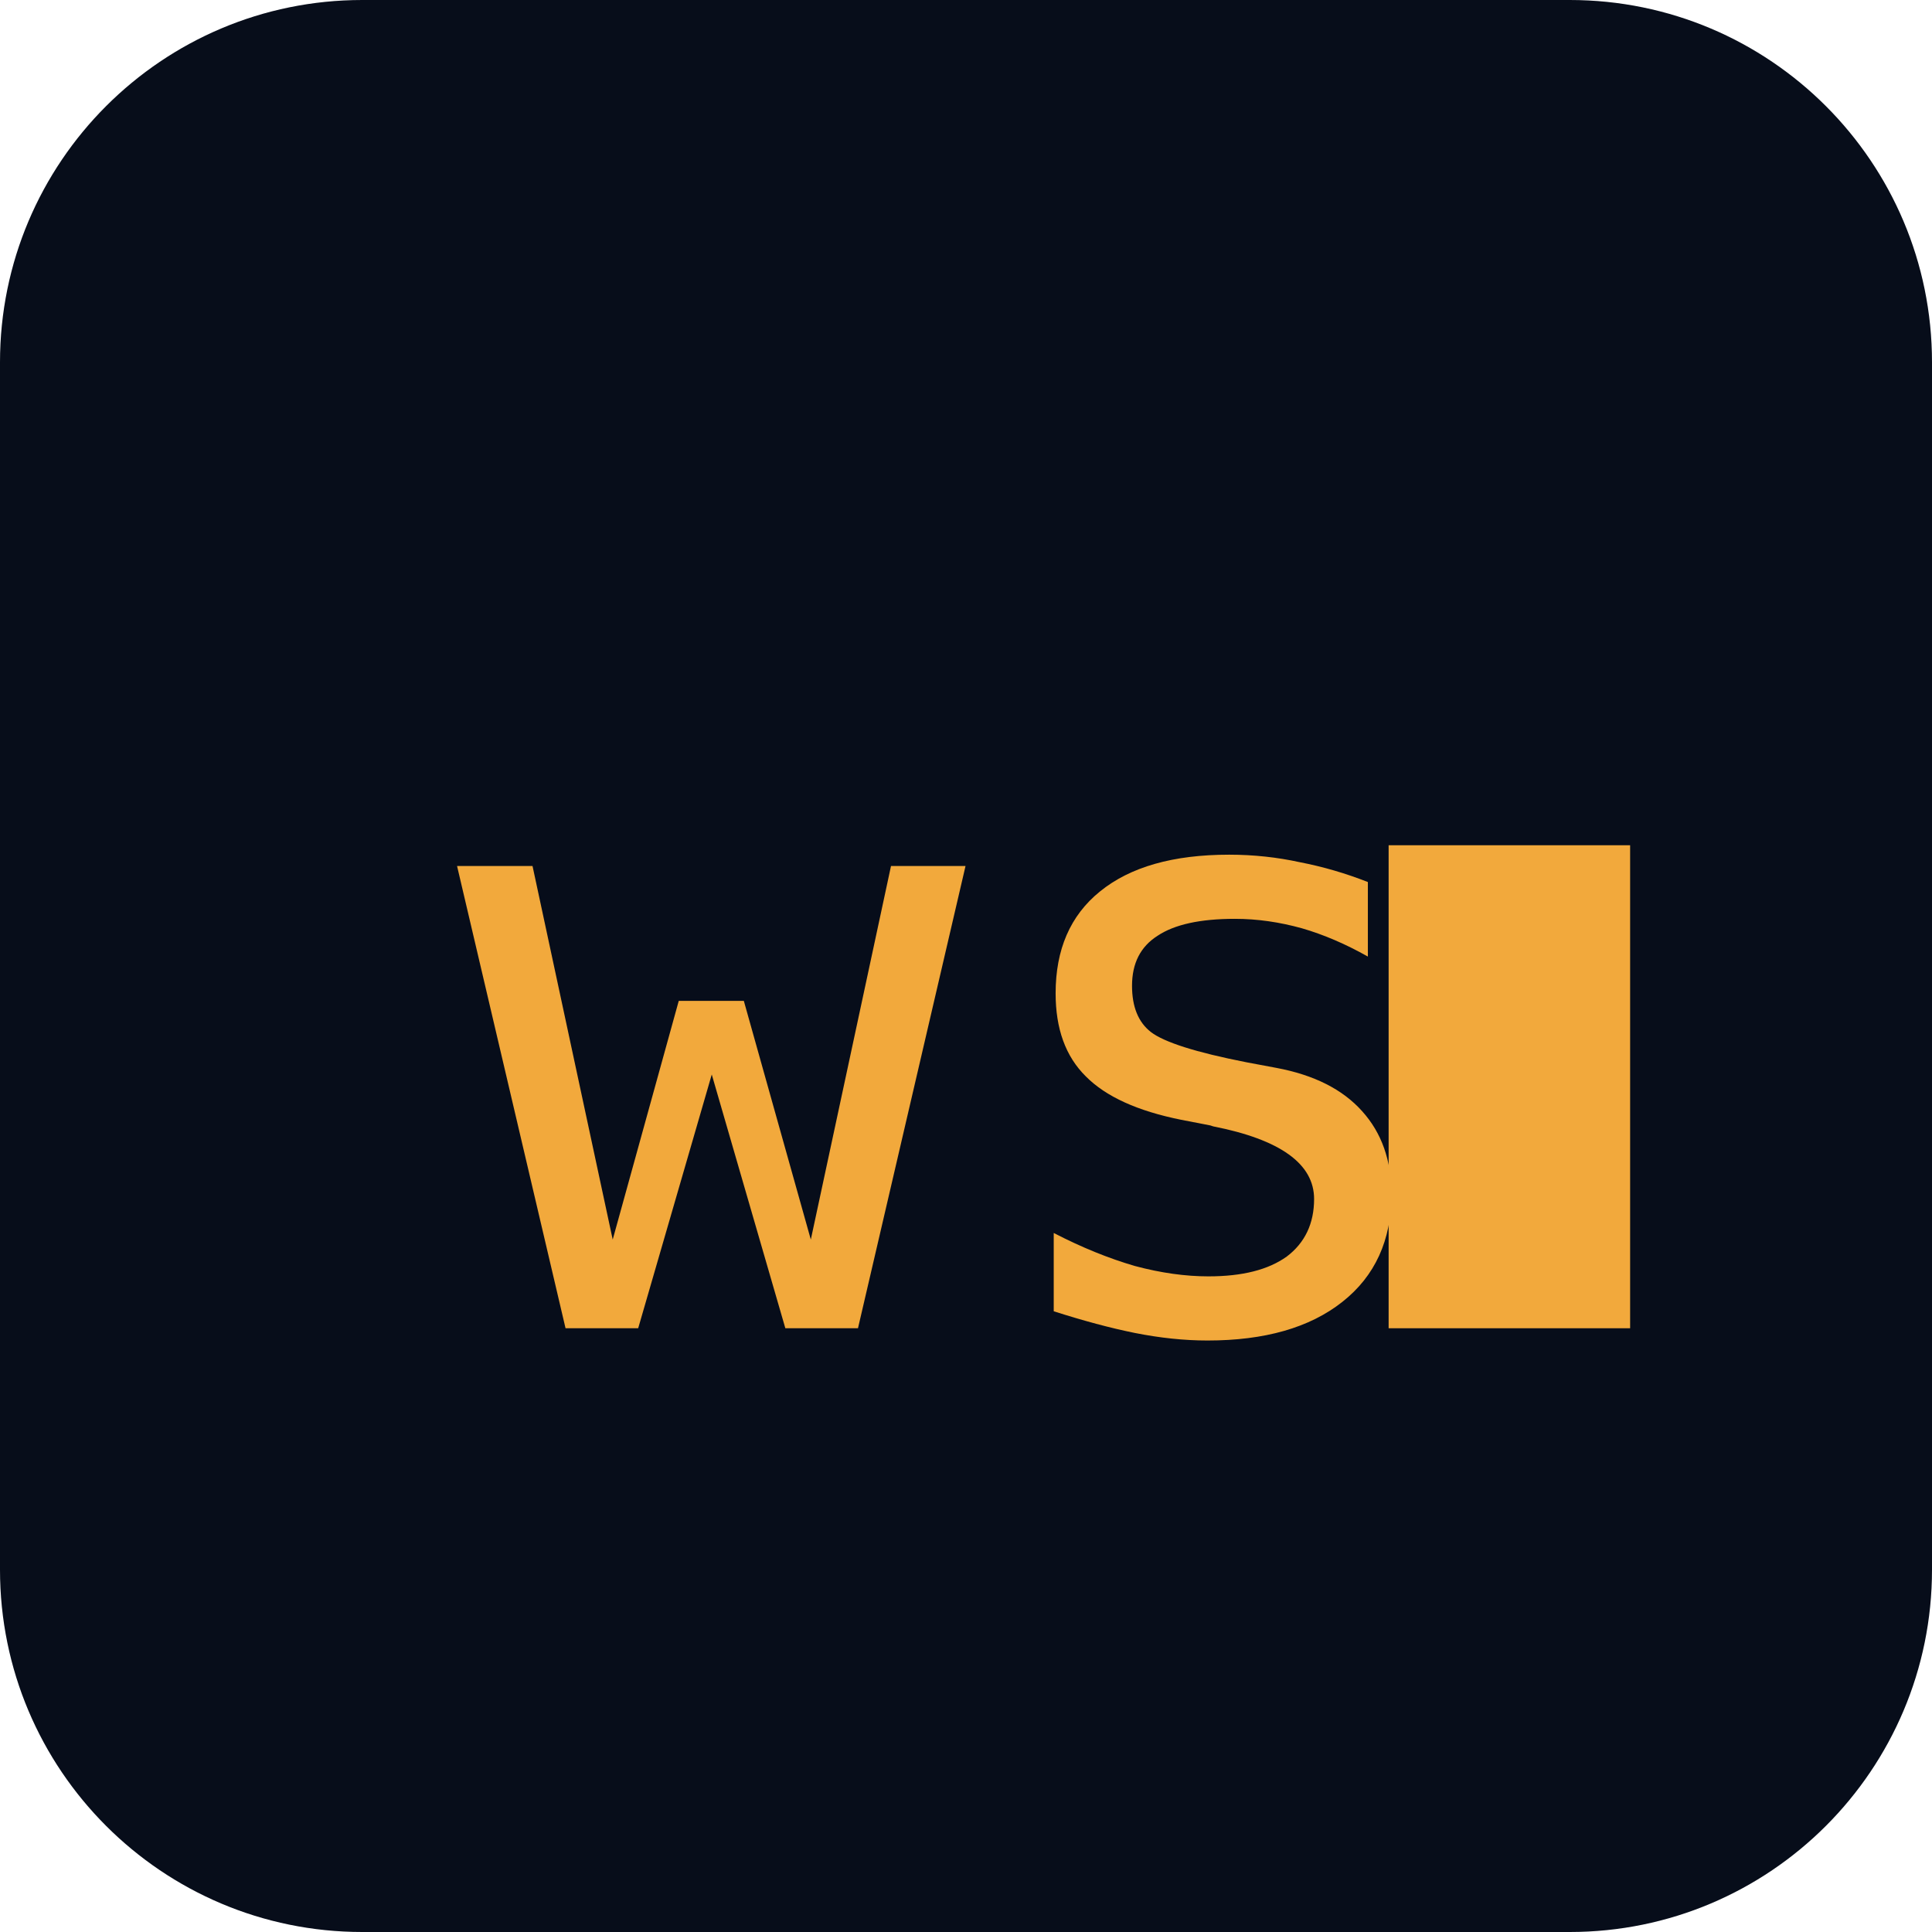
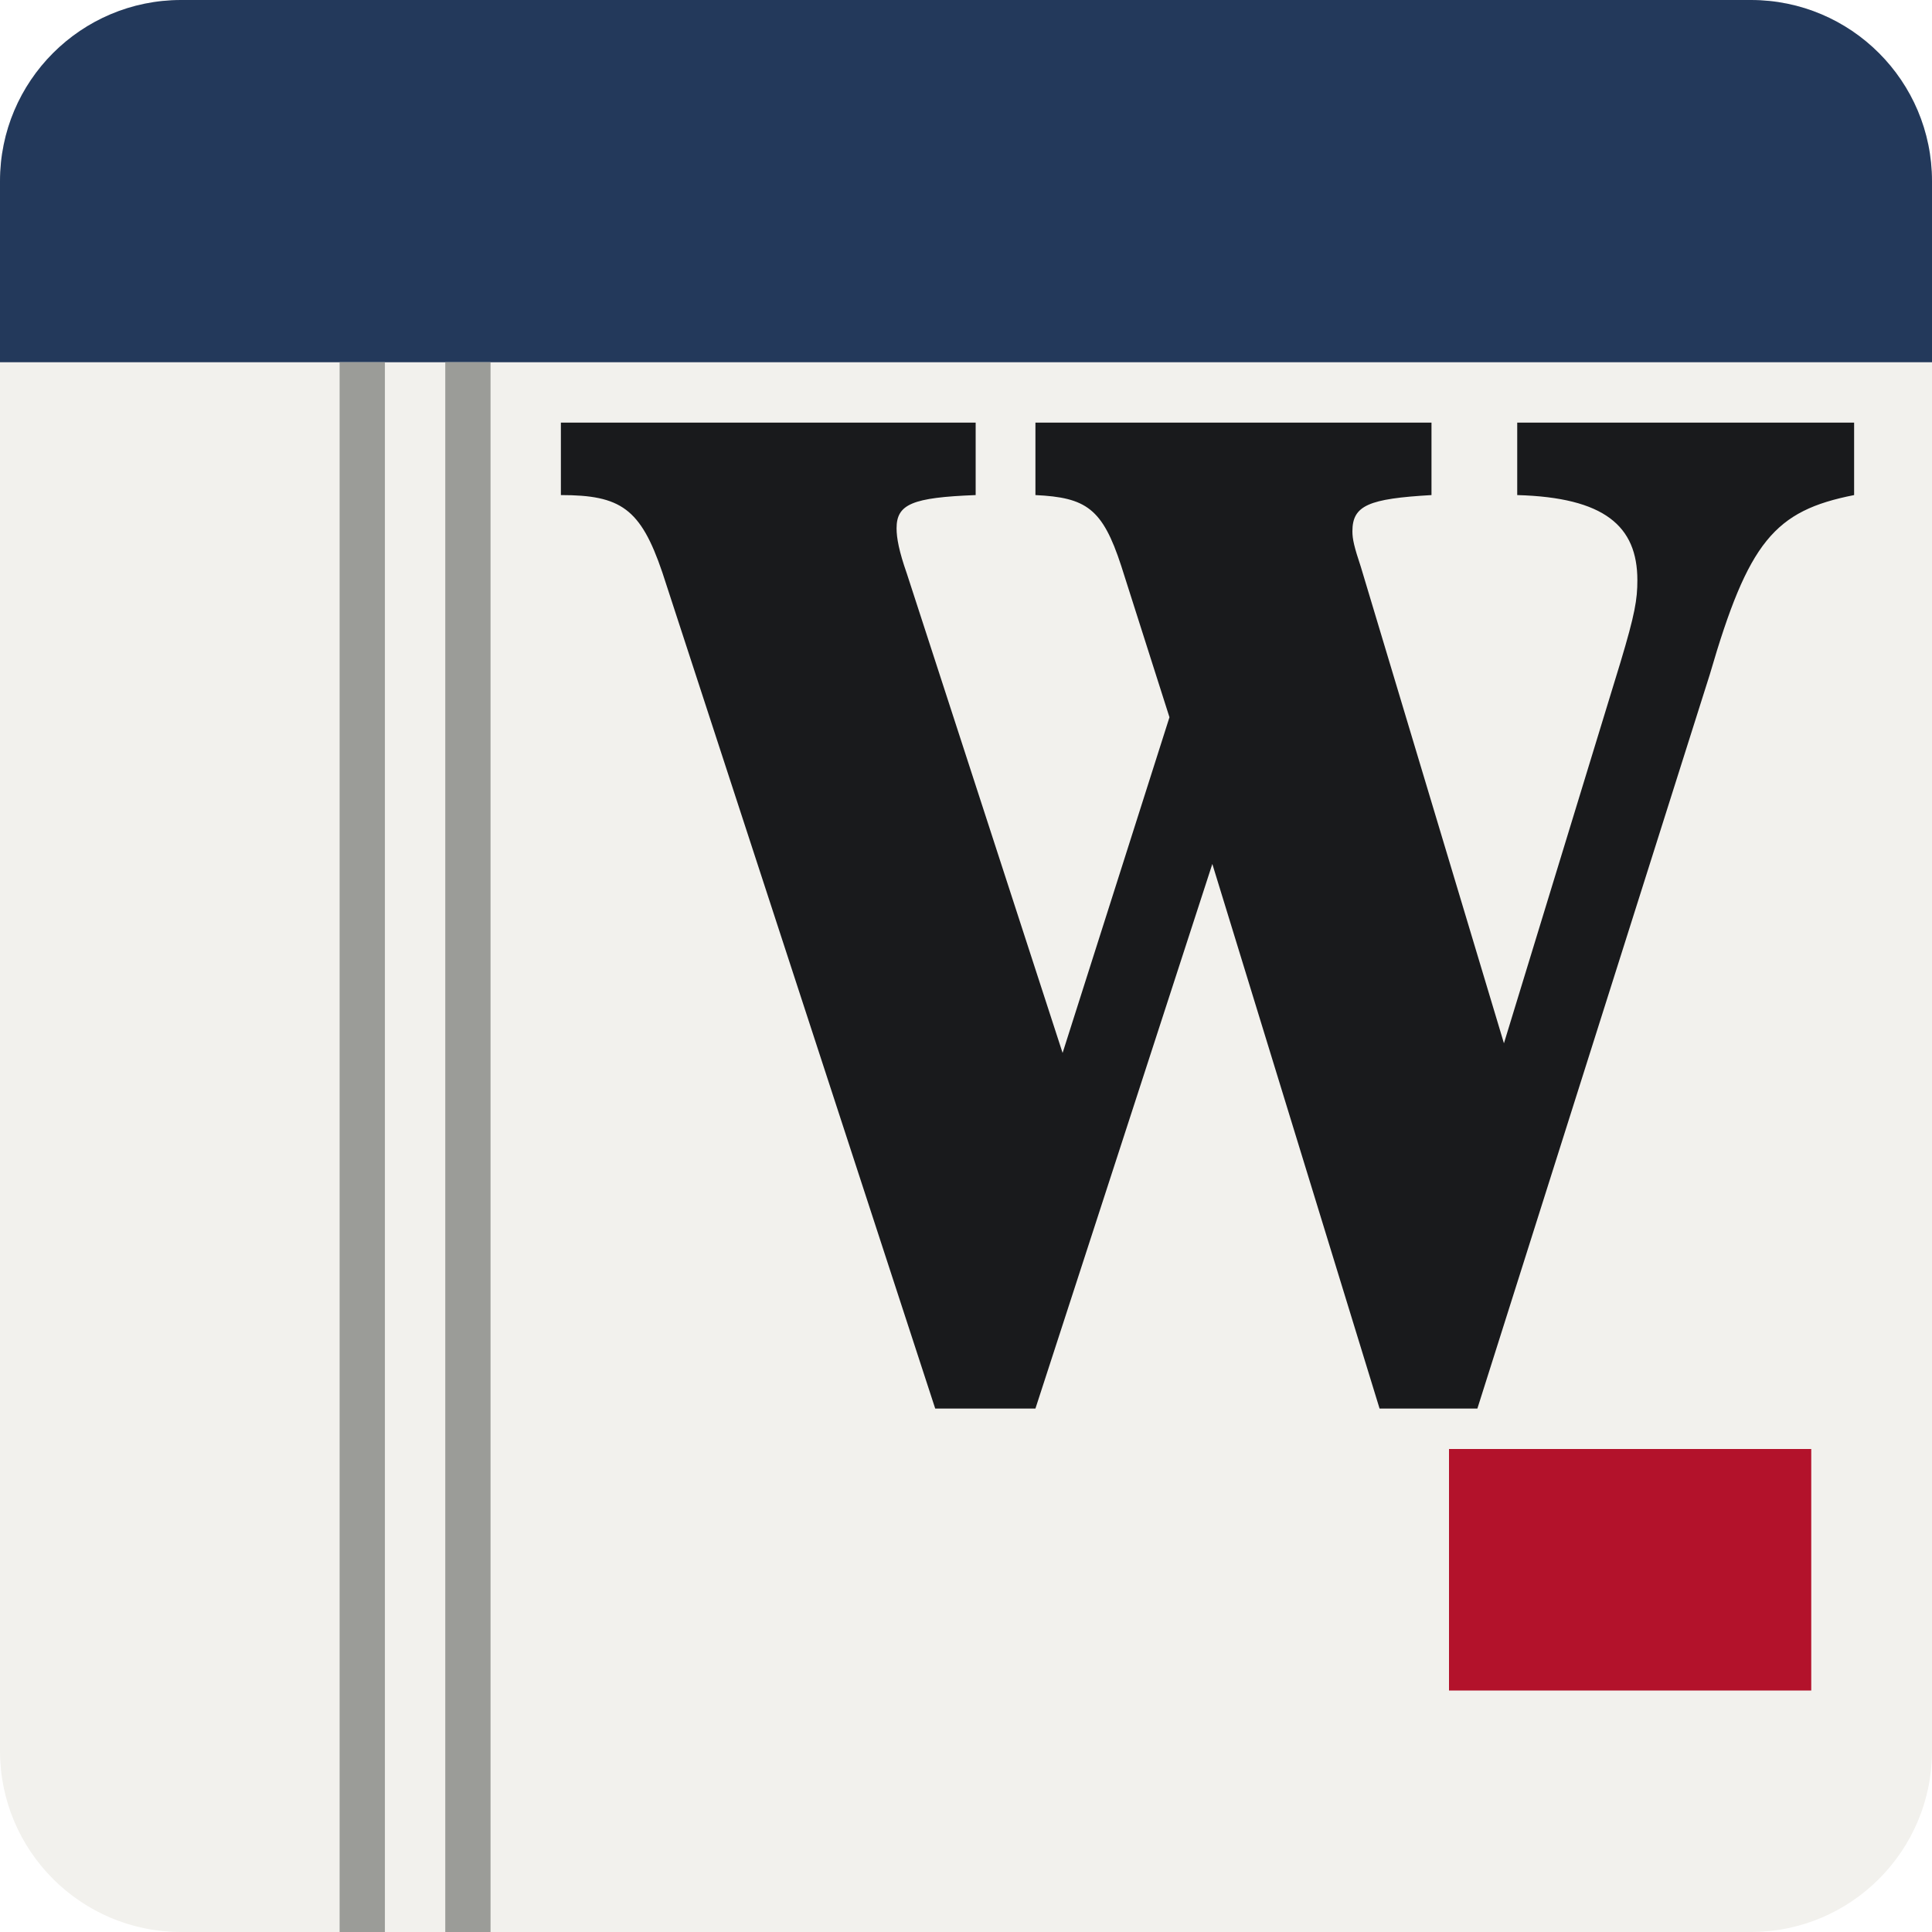
- <svg xmlns="http://www.w3.org/2000/svg" viewBox="0 0 32 32">
-   <rect width="32" height="32" rx="6" fill="#070d1a" />
-   <text x="16" y="22" font-family="monospace" font-size="14" fill="#f2a93c" text-anchor="middle">ws</text>
-   <rect x="23" y="14" width="4" height="8" fill="#f2a93c">
-     <animate attributeName="opacity" values="1;0;1" dur="1.1s" repeatCount="indefinite" />
-   </rect>
+ <svg xmlns="http://www.w3.org/2000/svg" width="32" height="32" viewBox="0 0 32 32">
+   <defs>
+     <clipPath id="r">
+       <rect width="32" height="32" rx="3" />
+     </clipPath>
+   </defs>
+   <g clip-path="url(#r)">
+     <rect width="32" height="32" fill="#F2F1ED" />
+     <rect width="32" height="6" fill="#23395B" />
+     <path d="M6 6V32M7.75 6V32" stroke="#9B9C98" stroke-width="0.75" fill="none" />
+     <path fill="#191A1C" d="M30.71 8.2V7H25.13V8.2C26.57 8.24 27.12 8.71 27.12 9.61C27.12 9.93 27.08 10.17 26.84 10.97L24.91 17.28L22.54 9.39C22.43 9.06 22.4 8.93 22.4 8.8C22.4 8.37 22.67 8.26 23.71 8.2V7H17.15V8.2C17.99 8.24 18.26 8.42 18.57 9.37L19.37 11.88L17.6 17.44L15.02 9.5C14.89 9.13 14.85 8.91 14.85 8.75C14.85 8.35 15.11 8.24 16.16 8.2V7H9.29V8.2C10.28 8.2 10.61 8.42 10.97 9.48L15.49 23.33H17.15L20.08 14.31L22.85 23.33H24.47L28.32 11.17C28.96 8.97 29.39 8.46 30.71 8.2Z" />
+     <rect x="24" y="24" width="6" height="4" fill="#B3122B" />
+   </g>
</svg>
